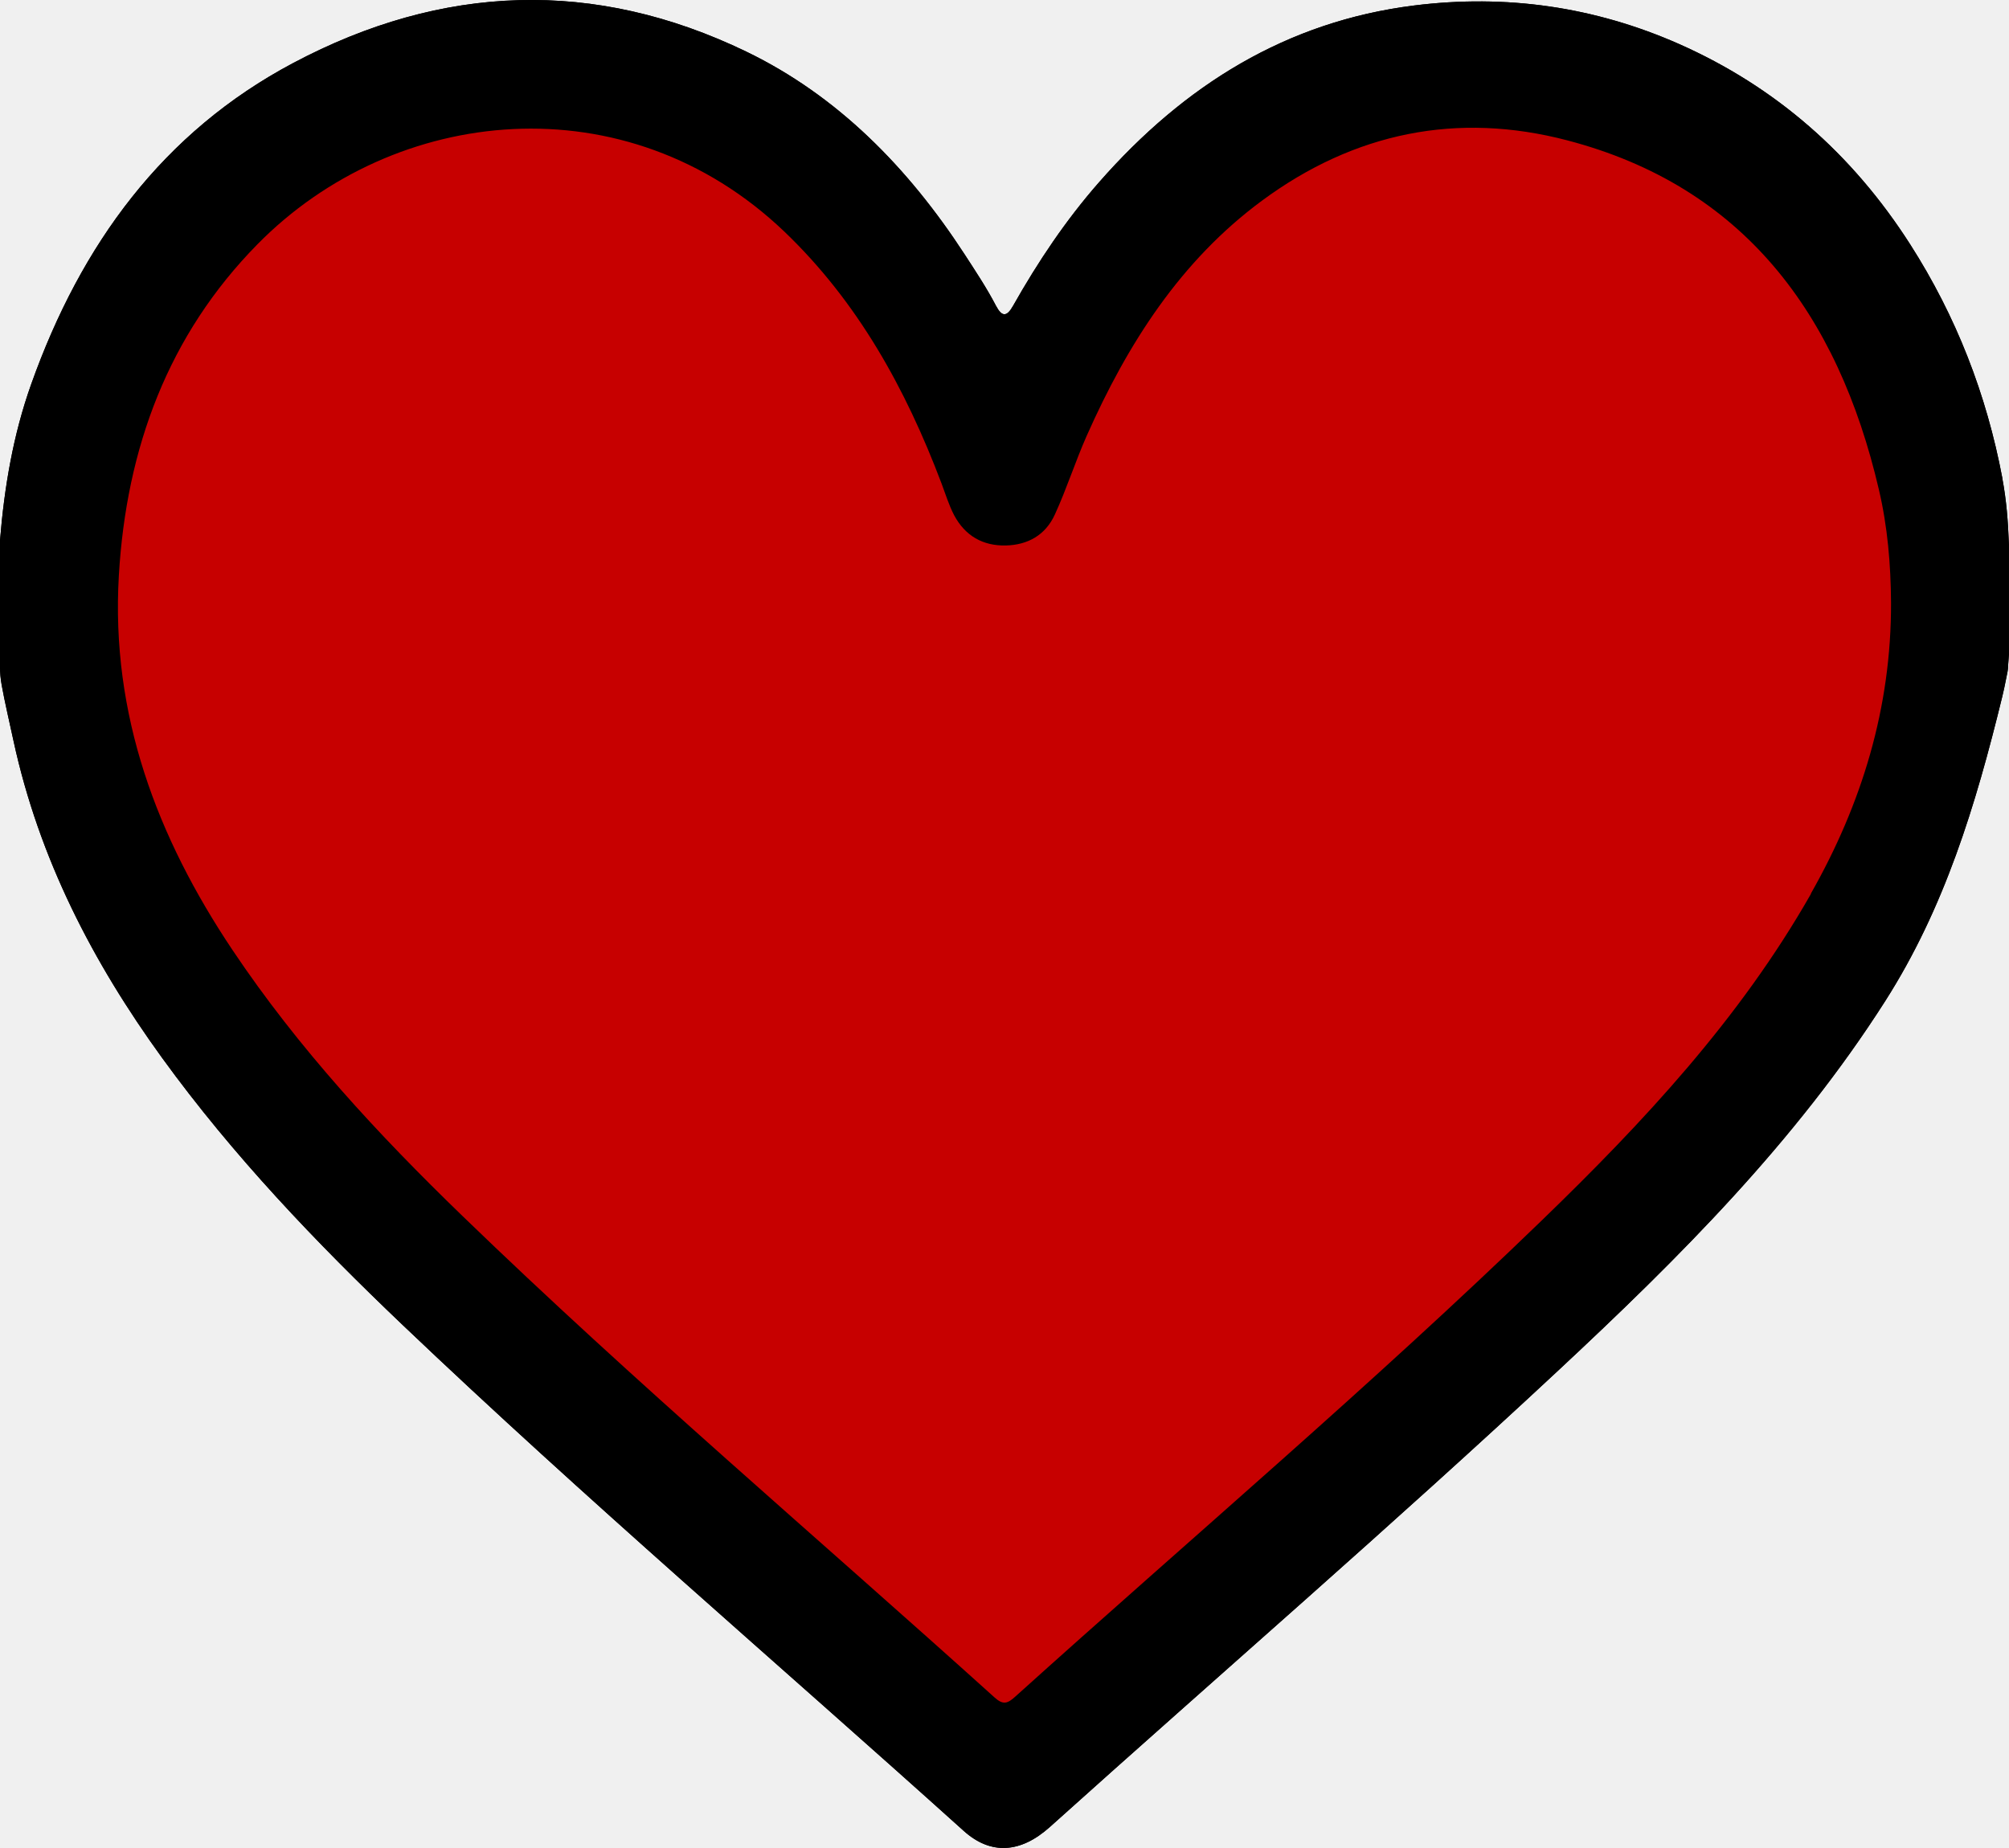
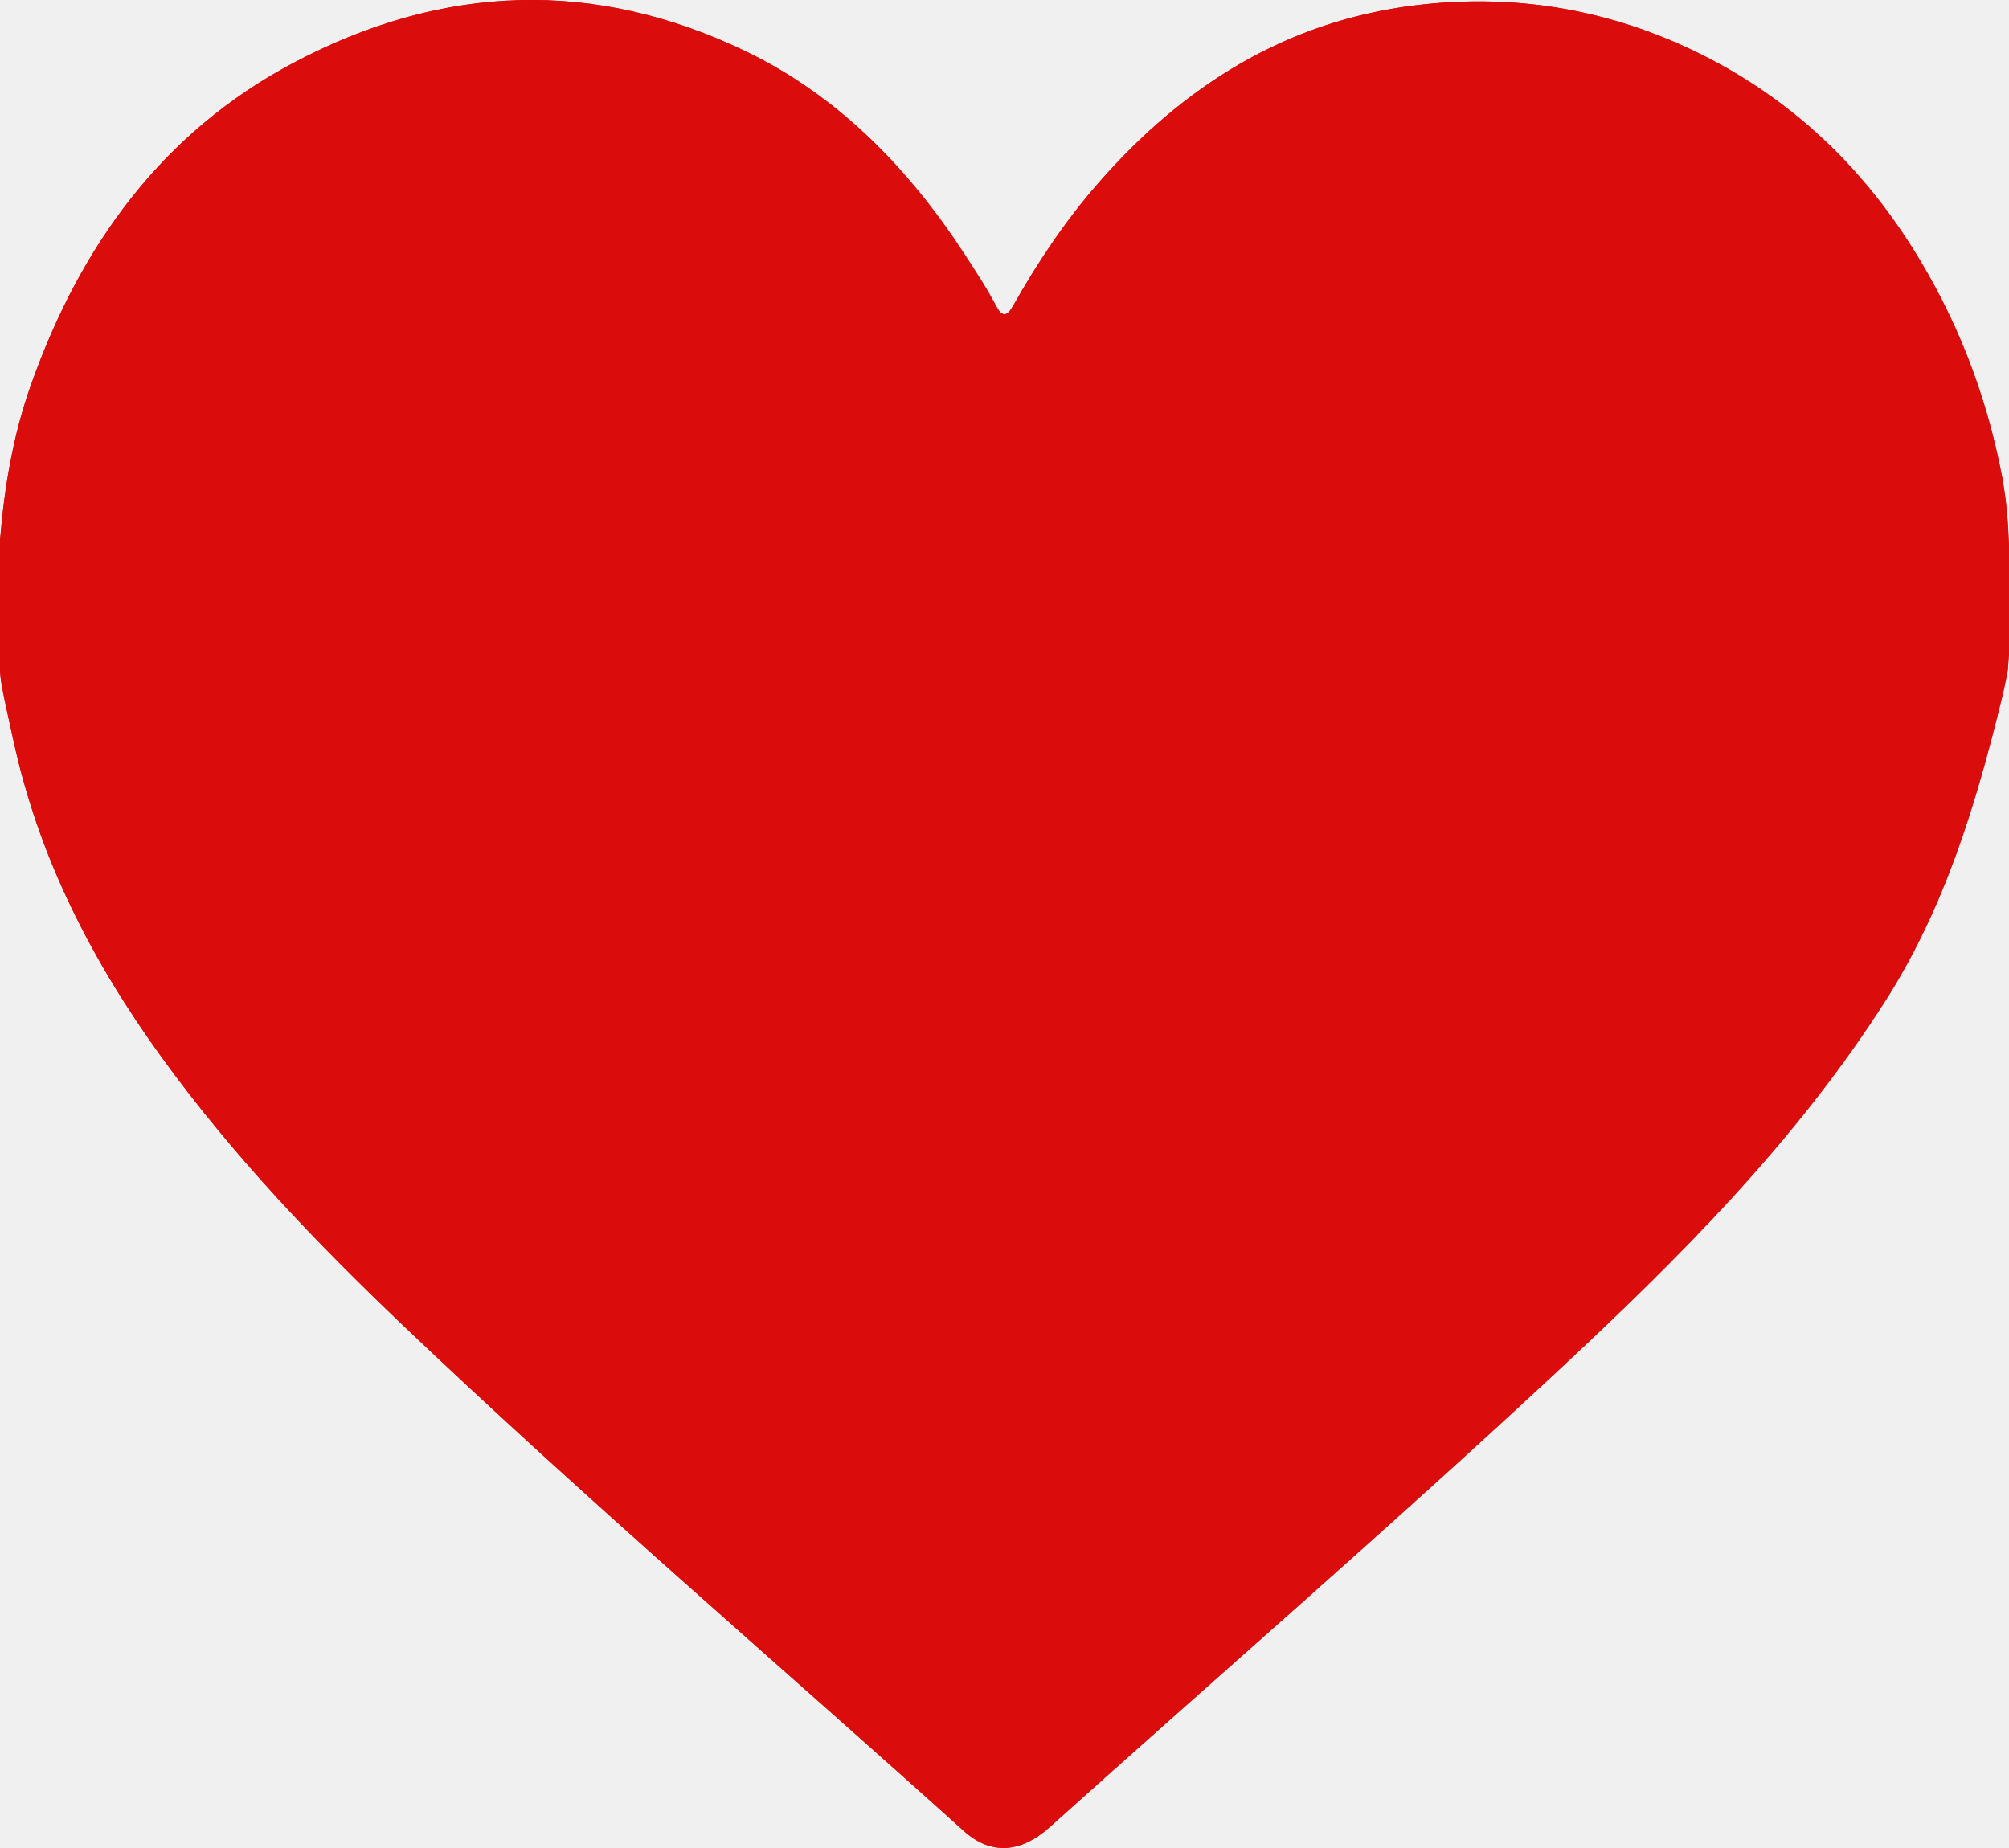
<svg xmlns="http://www.w3.org/2000/svg" width="25" height="23" viewBox="0 0 25 23" fill="none">
  <g clip-path="url(#clip0_1047_843)">
-     <path d="M24.918 5.954C24.72 4.905 24.342 3.936 23.772 3.044C23.05 1.914 22.091 1.078 20.895 0.548C19.843 0.083 18.741 -0.074 17.6 0.068C16.011 0.266 14.738 1.058 13.677 2.268C13.264 2.738 12.917 3.257 12.608 3.804C12.529 3.945 12.469 3.948 12.393 3.804C12.277 3.581 12.138 3.373 12.002 3.163C11.301 2.087 10.424 1.192 9.288 0.643C7.399 -0.27 5.504 -0.201 3.649 0.784C2.028 1.644 1.008 3.039 0.388 4.782C0.164 5.411 0.054 6.062 0 6.727V8.294C0 8.372 0.007 8.449 0.021 8.526C0.057 8.728 0.12 8.998 0.168 9.22C0.486 10.686 1.154 11.975 2.016 13.164C2.9 14.384 3.931 15.462 5.011 16.491C7.282 18.654 9.663 20.689 11.991 22.785C12.328 23.09 12.7 23.066 13.066 22.737C15.175 20.841 17.319 18.989 19.394 17.054C20.89 15.659 22.34 14.215 23.459 12.46C24.197 11.303 24.584 10.031 24.916 8.67C24.934 8.596 24.947 8.535 24.96 8.468C24.982 8.362 24.988 8.335 24.988 8.296L24.999 8.146V6.778C24.988 6.482 24.968 6.227 24.917 5.954H24.918ZM22.534 11.125C21.648 12.684 20.448 13.968 19.184 15.191C17.064 17.241 14.82 19.144 12.634 21.115C12.54 21.2 12.484 21.225 12.376 21.127C10.166 19.132 7.898 17.208 5.755 15.134C4.706 14.119 3.713 13.049 2.892 11.822C1.955 10.422 1.377 8.899 1.479 7.163C1.572 5.575 2.093 4.168 3.204 3.039C4.91 1.306 7.792 1.003 9.76 2.883C10.673 3.756 11.268 4.834 11.715 6.016C11.765 6.149 11.807 6.287 11.873 6.412C12.01 6.67 12.233 6.795 12.515 6.788C12.787 6.783 13.009 6.66 13.127 6.403C13.272 6.084 13.38 5.747 13.522 5.426C14.031 4.276 14.69 3.246 15.702 2.499C16.857 1.645 18.137 1.39 19.5 1.746C21.688 2.318 22.869 3.896 23.381 6.094C23.488 6.554 23.528 7.026 23.531 7.499C23.535 8.808 23.168 10.007 22.533 11.124L22.534 11.125Z" fill="black" />
+     <path d="M24.918 5.954C24.72 4.905 24.342 3.936 23.772 3.044C23.05 1.914 22.091 1.078 20.895 0.548C19.843 0.083 18.741 -0.074 17.6 0.068C16.011 0.266 14.738 1.058 13.677 2.268C13.264 2.738 12.917 3.257 12.608 3.804C12.529 3.945 12.469 3.948 12.393 3.804C12.277 3.581 12.138 3.373 12.002 3.163C11.301 2.087 10.424 1.192 9.288 0.643C7.399 -0.27 5.504 -0.201 3.649 0.784C2.028 1.644 1.008 3.039 0.388 4.782C0.164 5.411 0.054 6.062 0 6.727V8.294C0 8.372 0.007 8.449 0.021 8.526C0.057 8.728 0.12 8.998 0.168 9.22C0.486 10.686 1.154 11.975 2.016 13.164C2.9 14.384 3.931 15.462 5.011 16.491C7.282 18.654 9.663 20.689 11.991 22.785C12.328 23.09 12.7 23.066 13.066 22.737C15.175 20.841 17.319 18.989 19.394 17.054C20.89 15.659 22.34 14.215 23.459 12.46C24.197 11.303 24.584 10.031 24.916 8.67C24.934 8.596 24.947 8.535 24.96 8.468C24.982 8.362 24.988 8.335 24.988 8.296L24.999 8.146V6.778C24.988 6.482 24.968 6.227 24.917 5.954H24.918ZM22.534 11.125C21.648 12.684 20.448 13.968 19.184 15.191C17.064 17.241 14.82 19.144 12.634 21.115C12.54 21.2 12.484 21.225 12.376 21.127C10.166 19.132 7.898 17.208 5.755 15.134C4.706 14.119 3.713 13.049 2.892 11.822C1.955 10.422 1.377 8.899 1.479 7.163C1.572 5.575 2.093 4.168 3.204 3.039C4.91 1.306 7.792 1.003 9.76 2.883C10.673 3.756 11.268 4.834 11.715 6.016C11.765 6.149 11.807 6.287 11.873 6.412C12.01 6.67 12.233 6.795 12.515 6.788C12.787 6.783 13.009 6.66 13.127 6.403C13.272 6.084 13.38 5.747 13.522 5.426C14.031 4.276 14.69 3.246 15.702 2.499C16.857 1.645 18.137 1.39 19.5 1.746C21.688 2.318 22.869 3.896 23.381 6.094C23.488 6.554 23.528 7.026 23.531 7.499C23.535 8.808 23.168 10.007 22.533 11.124L22.534 11.125Z" fill="#DB0C0C" />
    <g clip-path="url(#clip1_1047_843)">
-       <path d="M24.918 5.955C24.72 4.905 24.342 3.936 23.772 3.044C23.05 1.914 22.091 1.078 20.895 0.548C19.843 0.083 18.741 -0.074 17.6 0.068C16.011 0.266 14.738 1.058 13.677 2.268C13.264 2.739 12.917 3.257 12.608 3.804C12.529 3.945 12.469 3.948 12.393 3.804C12.277 3.581 12.138 3.373 12.002 3.163C11.301 2.087 10.424 1.192 9.288 0.643C7.399 -0.27 5.504 -0.2 3.649 0.784C2.028 1.644 1.008 3.04 0.388 4.782C0.164 5.411 0.054 6.062 0 6.727V8.294C0 8.372 0.007 8.449 0.021 8.526C0.057 8.728 0.12 8.998 0.168 9.22C0.486 10.686 1.154 11.975 2.016 13.165C2.9 14.384 3.931 15.462 5.011 16.491C7.282 18.654 9.663 20.689 11.991 22.786C12.328 23.09 12.7 23.066 13.066 22.737C15.175 20.842 17.319 18.989 19.394 17.054C20.89 15.659 22.34 14.215 23.459 12.46C24.197 11.303 24.584 10.031 24.916 8.671C24.934 8.596 24.947 8.535 24.96 8.468C24.982 8.363 24.988 8.335 24.988 8.297L24.999 8.146V6.778C24.988 6.482 24.968 6.228 24.917 5.955H24.918Z" fill="black" />
-       <path d="M22.535 11.126C21.648 12.684 20.448 13.968 19.184 15.191C17.065 17.242 14.821 19.144 12.635 21.115C12.541 21.2 12.485 21.225 12.377 21.127C10.167 19.133 7.898 17.208 5.755 15.134C4.707 14.12 3.713 13.049 2.892 11.822C1.956 10.422 1.377 8.899 1.479 7.163C1.572 5.576 2.094 4.168 3.204 3.04C4.91 1.306 7.793 1.003 9.761 2.883C10.673 3.756 11.269 4.834 11.716 6.016C11.766 6.149 11.808 6.287 11.873 6.412C12.011 6.671 12.233 6.795 12.515 6.789C12.788 6.783 13.01 6.661 13.127 6.403C13.273 6.085 13.38 5.747 13.522 5.426C14.032 4.277 14.691 3.246 15.702 2.499C16.857 1.645 18.138 1.39 19.5 1.746C21.689 2.318 22.869 3.896 23.381 6.094C23.489 6.554 23.529 7.026 23.532 7.5C23.536 8.808 23.168 10.007 22.533 11.124L22.535 11.126Z" fill="#C70000" />
+       <path d="M24.918 5.955C24.72 4.905 24.342 3.936 23.772 3.044C23.05 1.914 22.091 1.078 20.895 0.548C19.843 0.083 18.741 -0.074 17.6 0.068C16.011 0.266 14.738 1.058 13.677 2.268C13.264 2.739 12.917 3.257 12.608 3.804C12.529 3.945 12.469 3.948 12.393 3.804C12.277 3.581 12.138 3.373 12.002 3.163C11.301 2.087 10.424 1.192 9.288 0.643C7.399 -0.27 5.504 -0.2 3.649 0.784C2.028 1.644 1.008 3.04 0.388 4.782C0.164 5.411 0.054 6.062 0 6.727V8.294C0 8.372 0.007 8.449 0.021 8.526C0.057 8.728 0.12 8.998 0.168 9.22C0.486 10.686 1.154 11.975 2.016 13.165C2.9 14.384 3.931 15.462 5.011 16.491C7.282 18.654 9.663 20.689 11.991 22.786C12.328 23.09 12.7 23.066 13.066 22.737C15.175 20.842 17.319 18.989 19.394 17.054C20.89 15.659 22.34 14.215 23.459 12.46C24.197 11.303 24.584 10.031 24.916 8.671C24.934 8.596 24.947 8.535 24.96 8.468C24.982 8.363 24.988 8.335 24.988 8.297L24.999 8.146V6.778C24.988 6.482 24.968 6.228 24.917 5.955H24.918Z" fill="#DB0C0C" />
+       <path d="M22.535 11.126C21.648 12.684 20.448 13.968 19.184 15.191C17.065 17.242 14.821 19.144 12.635 21.115C12.541 21.2 12.485 21.225 12.377 21.127C10.167 19.133 7.898 17.208 5.755 15.134C4.707 14.12 3.713 13.049 2.892 11.822C1.956 10.422 1.377 8.899 1.479 7.163C1.572 5.576 2.094 4.168 3.204 3.04C4.91 1.306 7.793 1.003 9.761 2.883C10.673 3.756 11.269 4.834 11.716 6.016C11.766 6.149 11.808 6.287 11.873 6.412C12.011 6.671 12.233 6.795 12.515 6.789C12.788 6.783 13.01 6.661 13.127 6.403C13.273 6.085 13.38 5.747 13.522 5.426C14.032 4.277 14.691 3.246 15.702 2.499C16.857 1.645 18.138 1.39 19.5 1.746C21.689 2.318 22.869 3.896 23.381 6.094C23.489 6.554 23.529 7.026 23.532 7.5C23.536 8.808 23.168 10.007 22.533 11.124L22.535 11.126Z" fill="#DB0C0C" />
    </g>
  </g>
  <defs>
    <clipPath id="clip0_1047_843">
      <rect width="25" height="23" fill="white" />
    </clipPath>
    <clipPath id="clip1_1047_843">
      <rect width="25" height="23" fill="white" />
    </clipPath>
  </defs>
</svg>
